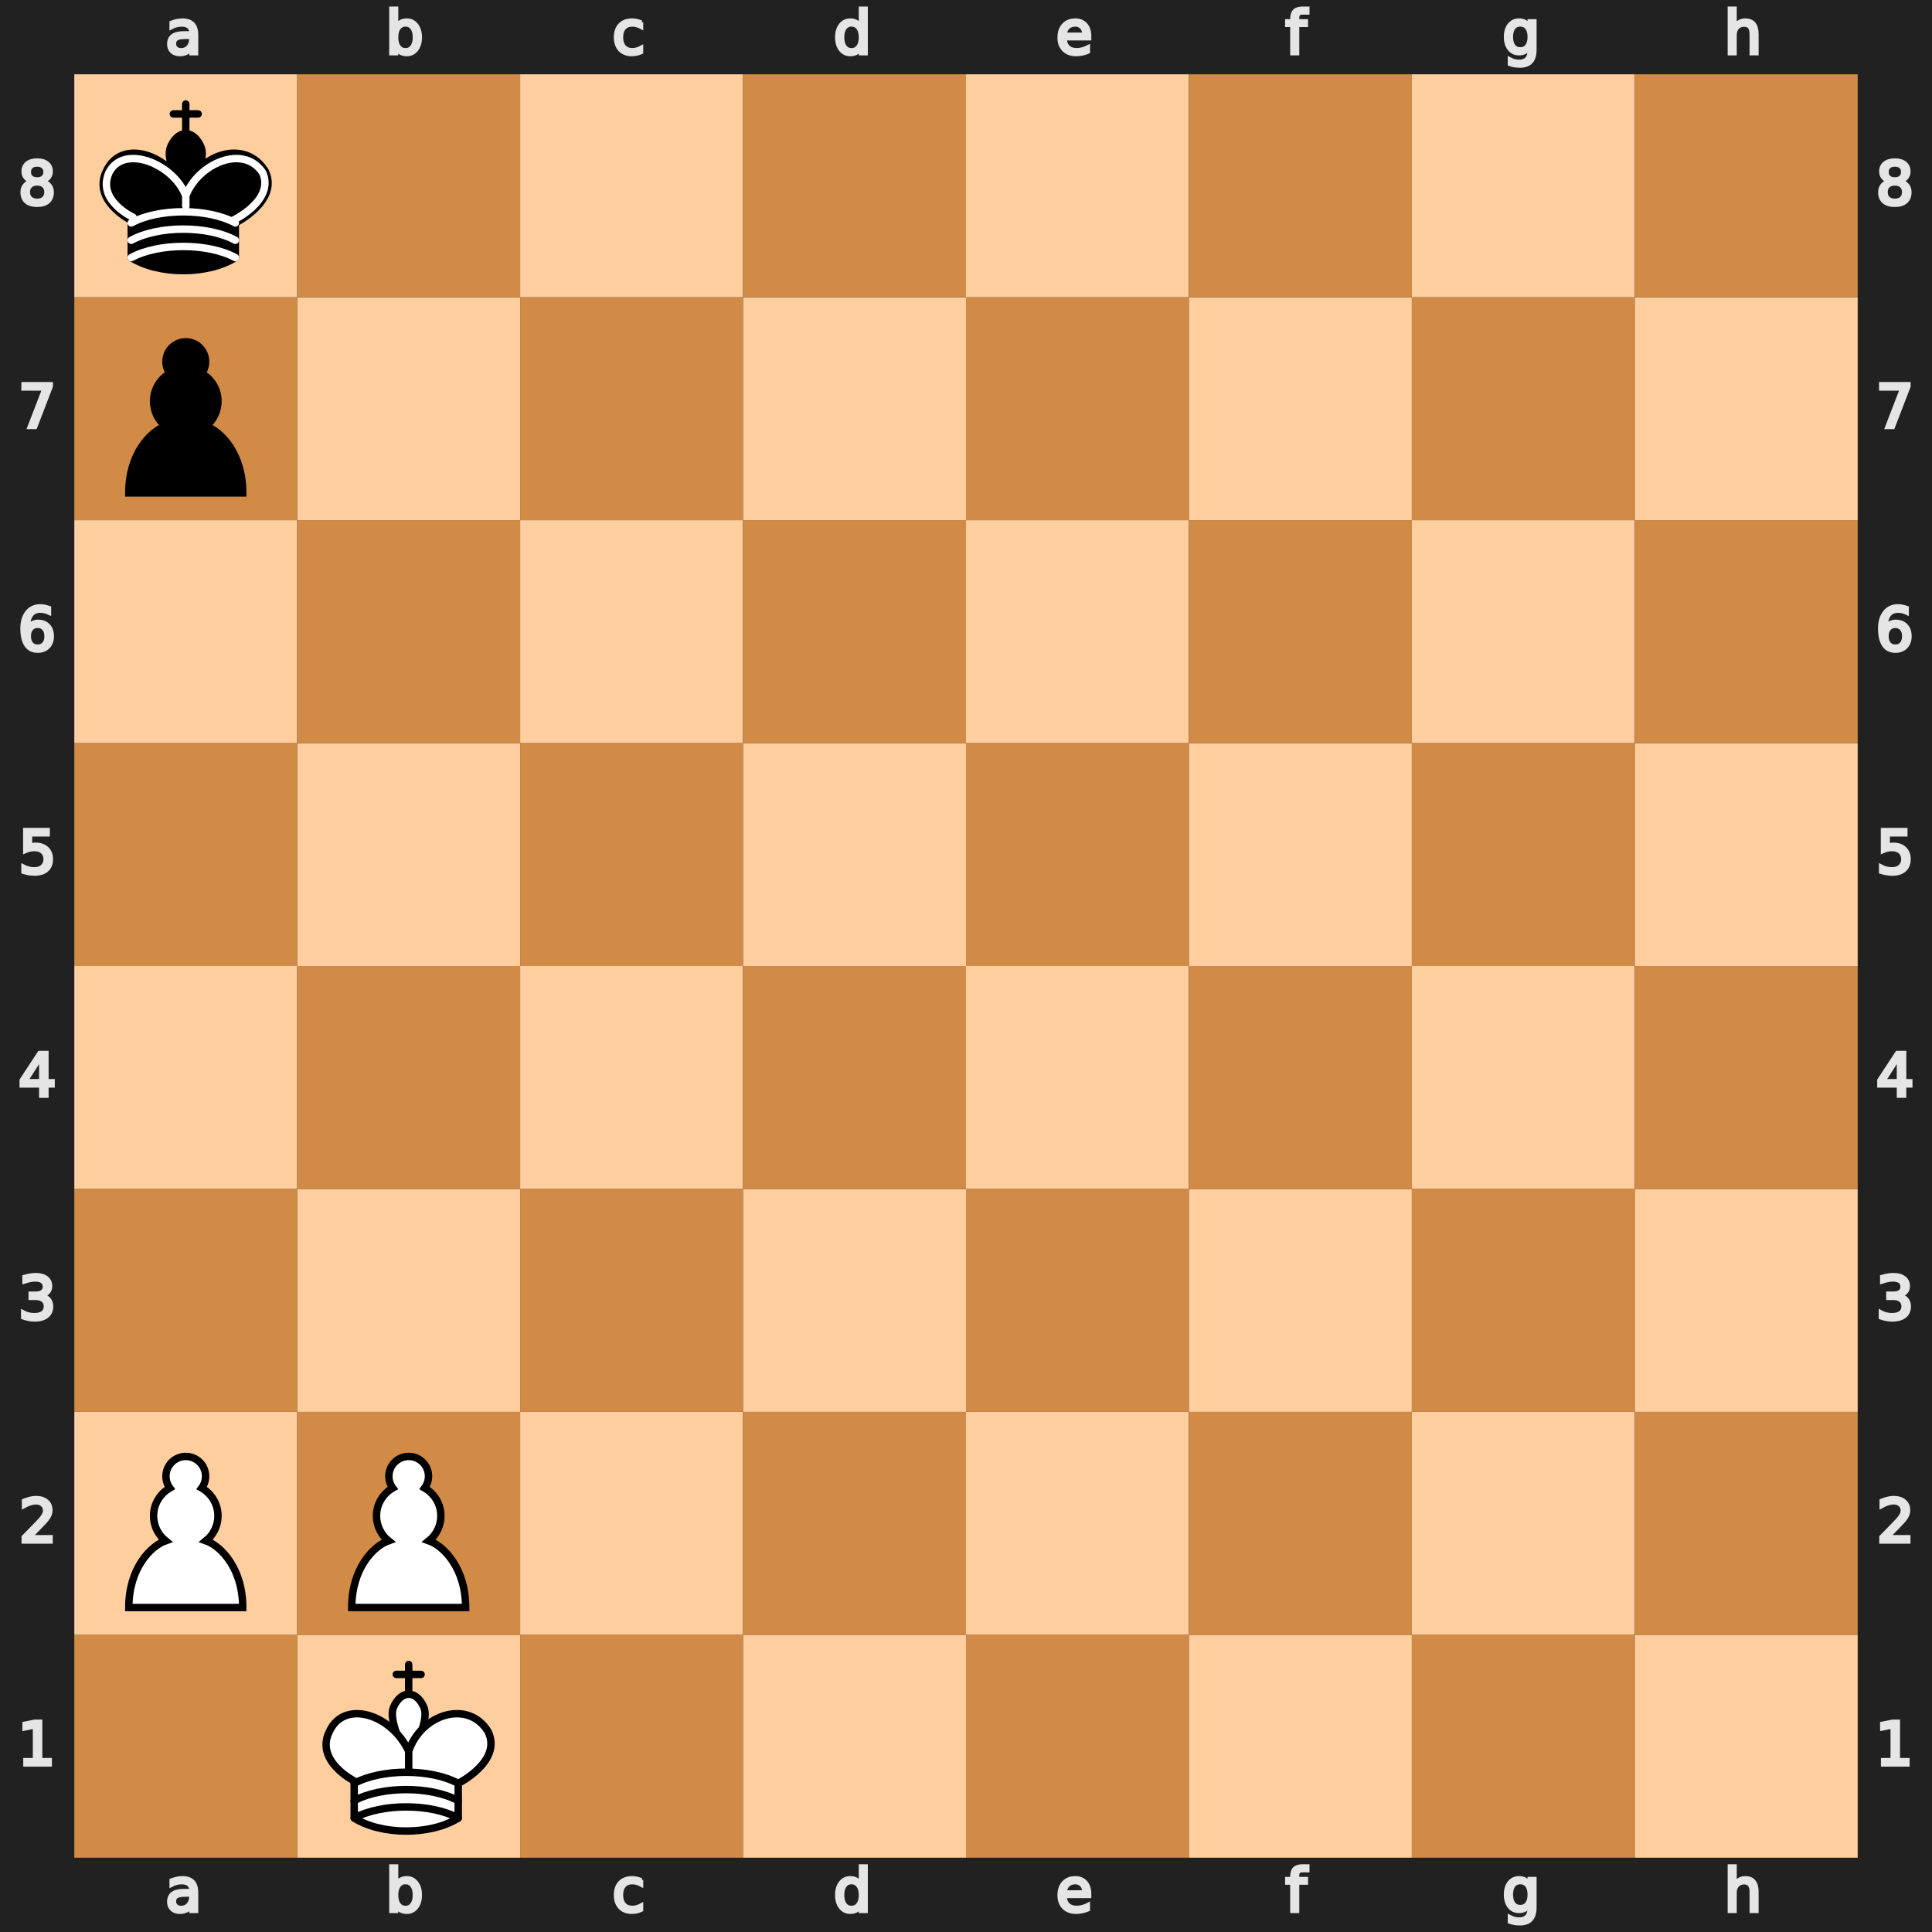
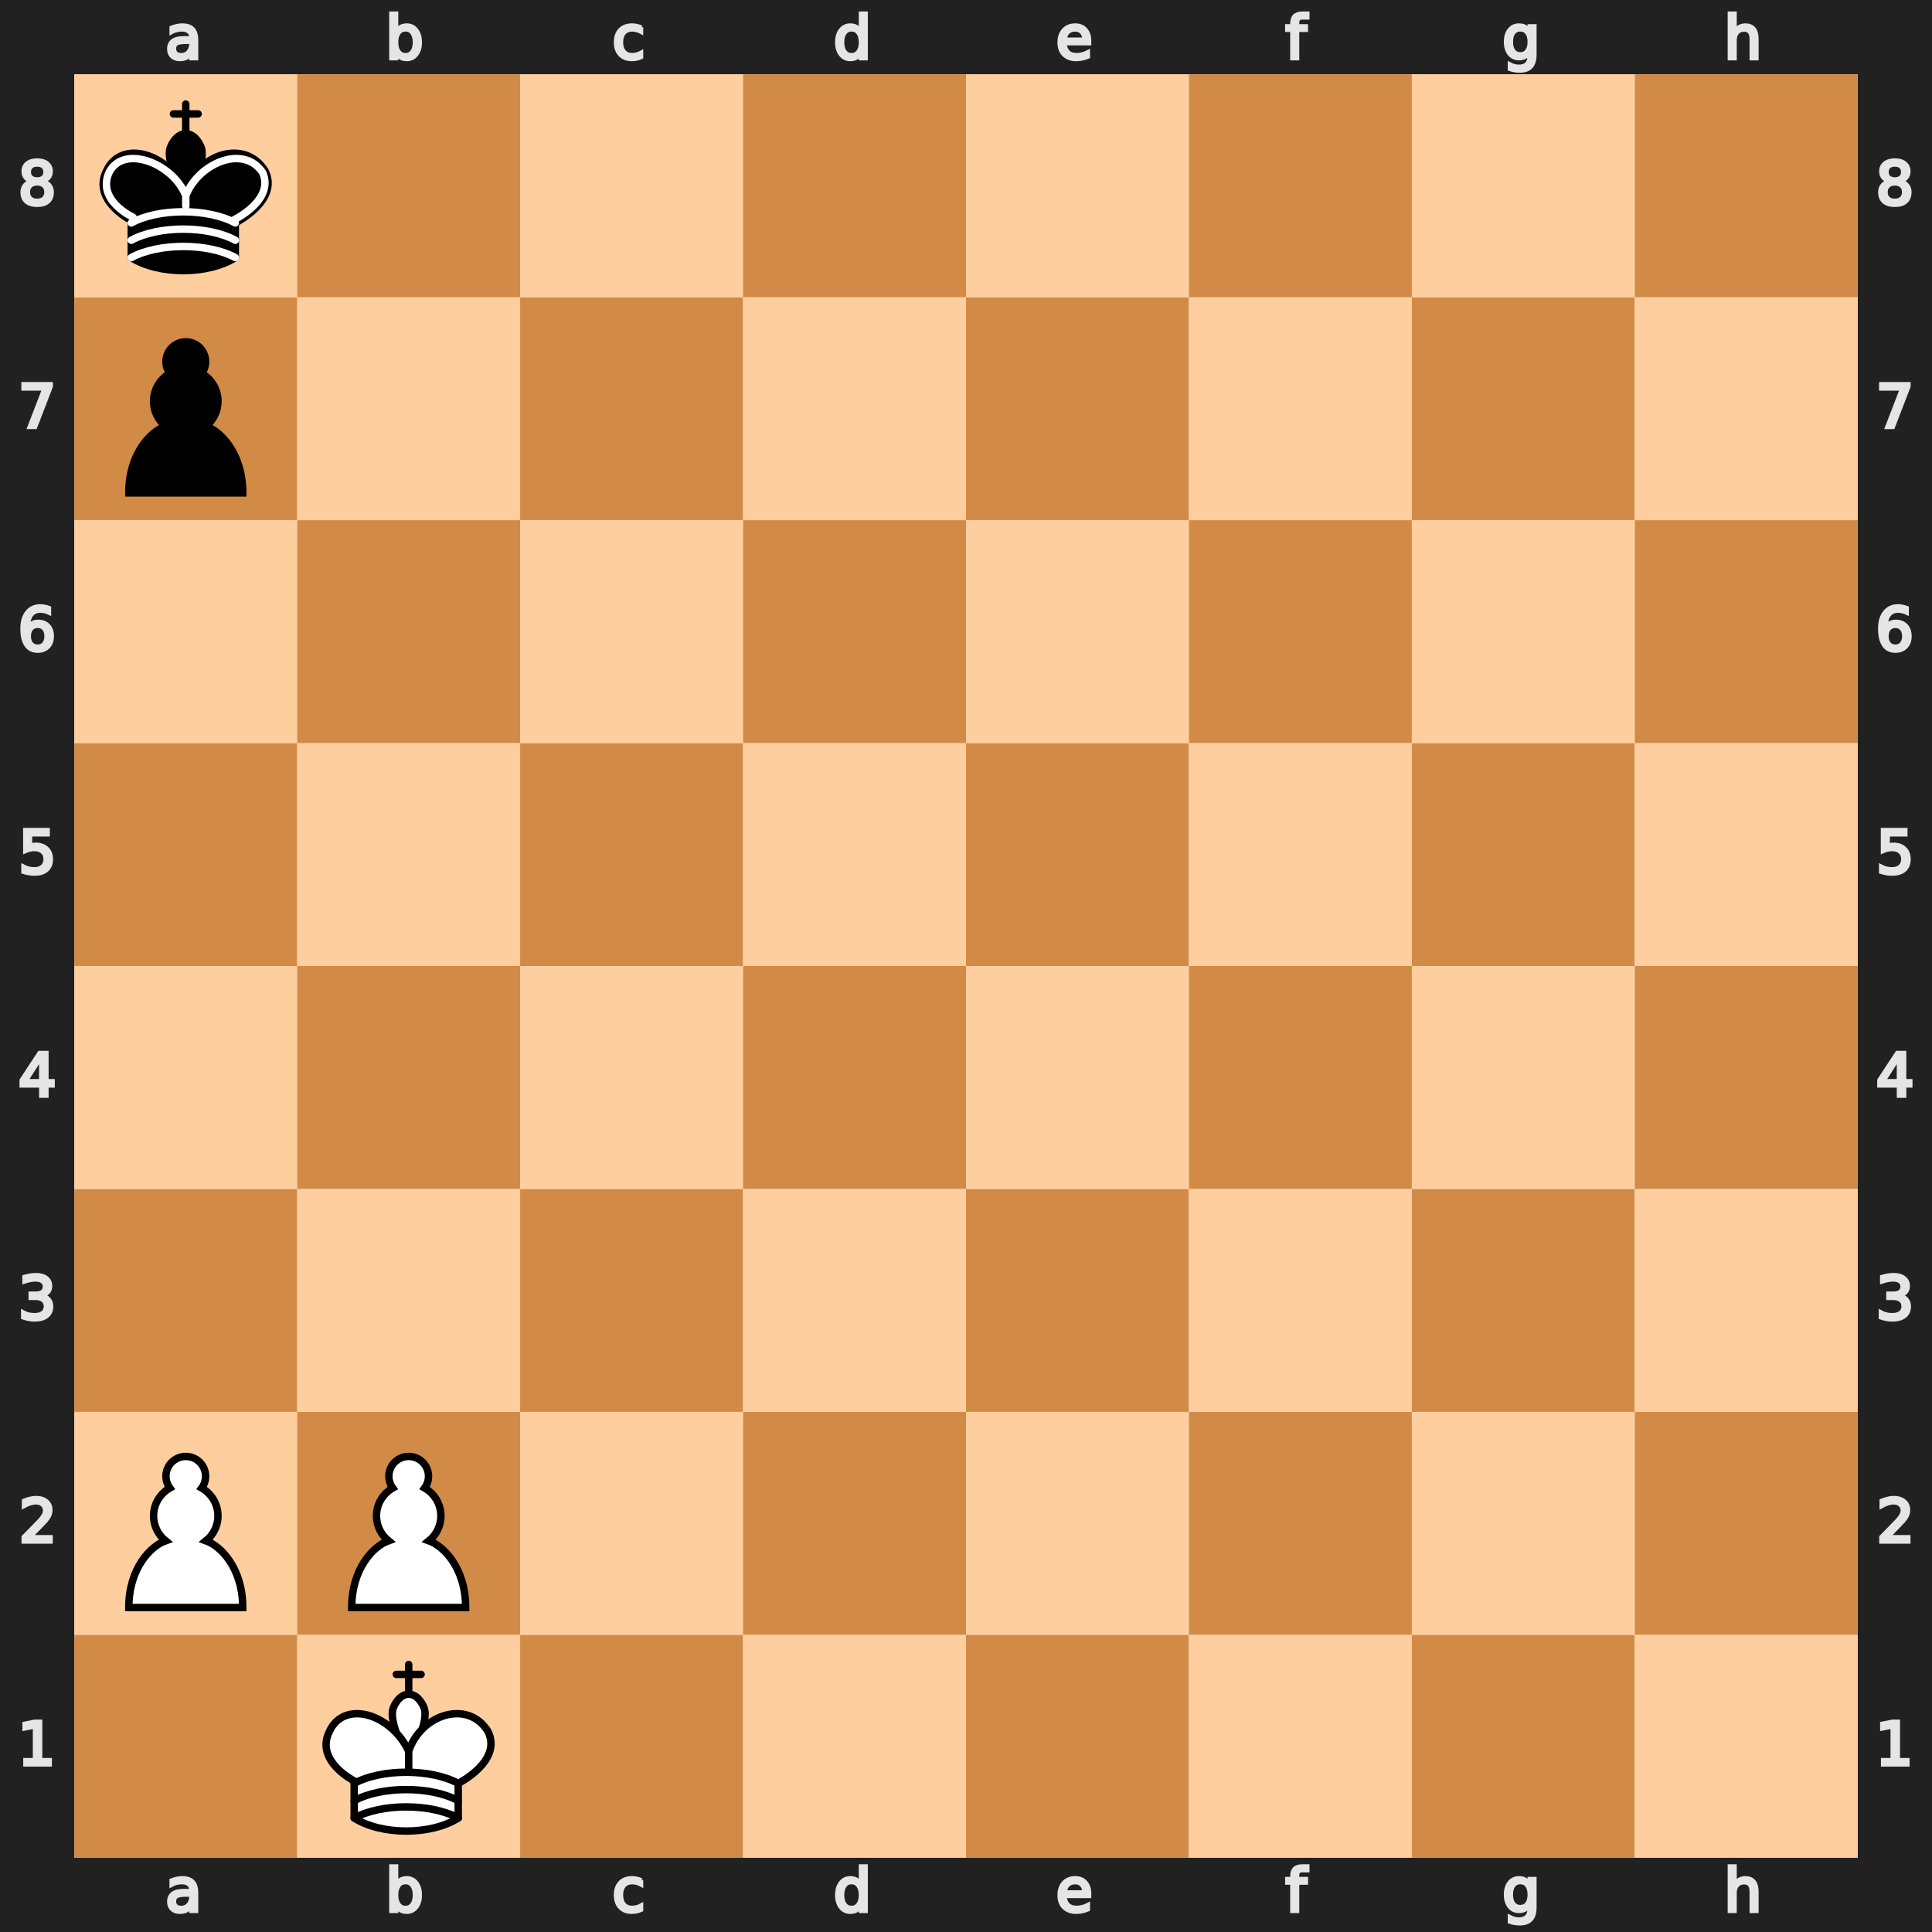
- <svg xmlns="http://www.w3.org/2000/svg" xmlns:xlink="http://www.w3.org/1999/xlink" version="1.2" baseProfile="tiny" viewBox="0 0 390 390" width="200" height="200">
+ <svg xmlns="http://www.w3.org/2000/svg" xmlns:xlink="http://www.w3.org/1999/xlink" viewBox="0 0 390 390" width="200" height="200">
  <defs>
    <g id="white-pawn" class="white pawn">
      <path d="M22.5 9c-2.21 0-4 1.79-4 4 0 .89.29 1.71.78 2.38C17.33 16.5 16 18.59 16 21c0 2.03.94 3.84 2.41 5.03-3 1.06-7.41 5.55-7.41 13.47h23c0-7.92-4.41-12.41-7.41-13.47 1.47-1.19 2.41-3 2.41-5.03 0-2.41-1.33-4.5-3.28-5.62.49-.67.78-1.49.78-2.38 0-2.21-1.79-4-4-4z" fill="#fff" stroke="#000" stroke-width="1.5" stroke-linecap="round" />
    </g>
    <g id="white-king" class="white king" fill="none" fill-rule="evenodd" stroke="#000" stroke-width="1.5" stroke-linecap="round" stroke-linejoin="round">
      <path d="M22.5 11.63V6M20 8h5" stroke-linejoin="miter" />
      <path d="M22.5 25s4.5-7.5 3-10.5c0 0-1-2.5-3-2.5s-3 2.5-3 2.5c-1.5 3 3 10.5 3 10.5" fill="#fff" stroke-linecap="butt" stroke-linejoin="miter" />
      <path d="M11.5 37c5.5 3.5 15.5 3.5 21 0v-7s9-4.5 6-10.5c-4-6.5-13.5-3.5-16 4V27v-3.5c-3.5-7.5-13-10.5-16-4-3 6 5 10 5 10V37z" fill="#fff" />
      <path d="M11.5 30c5.5-3 15.5-3 21 0m-21 3.5c5.5-3 15.5-3 21 0m-21 3.5c5.5-3 15.5-3 21 0" />
    </g>
    <g id="black-pawn" class="black pawn">
-       <path d="M22.5 9c-2.21 0-4 1.79-4 4 0 .89.29 1.71.78 2.38C17.33 16.5 16 18.59 16 21c0 2.03.94 3.84 2.41 5.03-3 1.06-7.41 5.55-7.41 13.47h23c0-7.92-4.41-12.41-7.41-13.47 1.47-1.19 2.41-3 2.41-5.03 0-2.41-1.33-4.5-3.28-5.62.49-.67.78-1.49.78-2.38 0-2.21-1.79-4-4-4z" stroke="#000" stroke-width="1.5" stroke-linecap="round" />
+       <path d="M22.5 9c-2.21 0-4 1.79-4 4 0 .89.29 1.71.78 2.38C17.33 16.5 16 18.59 16 21c0 2.03.94 3.84 2.41 5.03-3 1.06-7.41 5.55-7.41 13.47h23c0-7.92-4.41-12.41-7.41-13.47 1.47-1.19 2.41-3 2.41-5.03 0-2.41-1.33-4.5-3.28-5.62.49-.67.78-1.49.78-2.38 0-2.21-1.79-4-4-4z" fill="#000" stroke="#000" stroke-width="1.5" stroke-linecap="round" />
    </g>
    <g id="black-king" class="black king" fill="none" fill-rule="evenodd" stroke="#000" stroke-width="1.5" stroke-linecap="round" stroke-linejoin="round">
      <path d="M22.5 11.63V6" stroke-linejoin="miter" />
      <path d="M22.5 25s4.5-7.5 3-10.5c0 0-1-2.5-3-2.5s-3 2.5-3 2.5c-1.5 3 3 10.5 3 10.5" fill="#000" stroke-linecap="butt" stroke-linejoin="miter" />
      <path d="M11.5 37c5.5 3.5 15.5 3.5 21 0v-7s9-4.5 6-10.5c-4-6.5-13.5-3.5-16 4V27v-3.5c-3.5-7.5-13-10.5-16-4-3 6 5 10 5 10V37z" fill="#000" />
      <path d="M20 8h5" stroke-linejoin="miter" />
      <path d="M32 29.5s8.5-4 6.03-9.65C34.15 14 25 18 22.5 24.5l.01 2.1-.01-2.1C20 18 9.906 14 6.997 19.85c-2.497 5.65 4.853 9 4.853 9M11.5 30c5.5-3 15.5-3 21 0m-21 3.5c5.5-3 15.5-3 21 0m-21 3.5c5.5-3 15.5-3 21 0" stroke="#fff" />
    </g>
  </defs>
-   <rect x="0" y="0" width="390" height="390" fill="#212121" />
-   <g transform="translate(20, 0) scale(0.75, 0.75)" fill="#e5e5e5" stroke="#e5e5e5">
+   <rect x="7.5" y="7.5" width="375" height="375" fill="none" stroke="#212121" stroke-width="15" />
+   <g transform="translate(20, 1) scale(0.75, 0.75)" fill="#e5e5e5" stroke="#e5e5e5">
    <path d="M23.328 10.016q-1.742 0-2.414.398-.672.398-.672 1.36 0 .765.5 1.218.508.445 1.375.445 1.196 0 1.914-.843.727-.852.727-2.258v-.32zm2.867-.594v4.992h-1.437v-1.328q-.492.797-1.227 1.18-.734.375-1.797.375-1.343 0-2.14-.75-.79-.758-.79-2.024 0-1.476.985-2.226.992-.75 2.953-.75h2.016V8.75q0-.992-.656-1.531-.649-.547-1.829-.547-.75 0-1.46.18-.711.18-1.368.539V6.062q.79-.304 1.532-.453.742-.156 1.445-.156 1.898 0 2.836.984.937.985.937 2.985z" />
  </g>
  <g transform="translate(20, 375) scale(0.75, 0.75)" fill="#e5e5e5" stroke="#e5e5e5">
    <path d="M23.328 10.016q-1.742 0-2.414.398-.672.398-.672 1.36 0 .765.5 1.218.508.445 1.375.445 1.196 0 1.914-.843.727-.852.727-2.258v-.32zm2.867-.594v4.992h-1.437v-1.328q-.492.797-1.227 1.18-.734.375-1.797.375-1.343 0-2.14-.75-.79-.758-.79-2.024 0-1.476.985-2.226.992-.75 2.953-.75h2.016V8.75q0-.992-.656-1.531-.649-.547-1.829-.547-.75 0-1.46.18-.711.18-1.368.539V6.062q.79-.304 1.532-.453.742-.156 1.445-.156 1.898 0 2.836.984.937.985.937 2.985z" />
  </g>
-   <g transform="translate(65, 0) scale(0.75, 0.75)" fill="#e5e5e5" stroke="#e5e5e5">
+   <g transform="translate(65, 1) scale(0.75, 0.75)" fill="#e5e5e5" stroke="#e5e5e5">
    <path d="M24.922 10.047q0-1.586-.656-2.485-.649-.906-1.79-.906-1.14 0-1.796.906-.649.899-.649 2.485 0 1.586.649 2.492.656.898 1.797.898 1.14 0 1.789-.898.656-.906.656-2.492zm-4.89-3.055q.452-.781 1.14-1.156.695-.383 1.656-.383 1.594 0 2.586 1.266 1 1.265 1 3.328 0 2.062-1 3.328-.992 1.266-2.586 1.266-.96 0-1.656-.375-.688-.383-1.14-1.164v1.312h-1.446V2.258h1.445z" />
  </g>
  <g transform="translate(65, 375) scale(0.75, 0.75)" fill="#e5e5e5" stroke="#e5e5e5">
    <path d="M24.922 10.047q0-1.586-.656-2.485-.649-.906-1.79-.906-1.14 0-1.796.906-.649.899-.649 2.485 0 1.586.649 2.492.656.898 1.797.898 1.14 0 1.789-.898.656-.906.656-2.492zm-4.89-3.055q.452-.781 1.14-1.156.695-.383 1.656-.383 1.594 0 2.586 1.266 1 1.265 1 3.328 0 2.062-1 3.328-.992 1.266-2.586 1.266-.96 0-1.656-.375-.688-.383-1.14-1.164v1.312h-1.446V2.258h1.445z" />
  </g>
-   <g transform="translate(110, 0) scale(0.75, 0.75)" fill="#e5e5e5" stroke="#e5e5e5">
+   <g transform="translate(110, 1) scale(0.75, 0.75)" fill="#e5e5e5" stroke="#e5e5e5">
    <path d="M25.96 6v1.344q-.608-.336-1.226-.5-.609-.172-1.234-.172-1.398 0-2.172.89-.773.883-.773 2.485 0 1.601.773 2.492.774.883 2.172.883.625 0 1.234-.164.618-.172 1.227-.508v1.328q-.602.281-1.25.422-.64.14-1.367.14-1.977 0-3.14-1.242-1.165-1.242-1.165-3.351 0-2.14 1.172-3.367 1.18-1.227 3.227-1.227.664 0 1.296.14.633.134 1.227.407z" />
  </g>
  <g transform="translate(110, 375) scale(0.75, 0.75)" fill="#e5e5e5" stroke="#e5e5e5">
    <path d="M25.96 6v1.344q-.608-.336-1.226-.5-.609-.172-1.234-.172-1.398 0-2.172.89-.773.883-.773 2.485 0 1.601.773 2.492.774.883 2.172.883.625 0 1.234-.164.618-.172 1.227-.508v1.328q-.602.281-1.25.422-.64.14-1.367.14-1.977 0-3.14-1.242-1.165-1.242-1.165-3.351 0-2.14 1.172-3.367 1.18-1.227 3.227-1.227.664 0 1.296.14.633.134 1.227.407z" />
  </g>
-   <g transform="translate(155, 0) scale(0.75, 0.75)" fill="#e5e5e5" stroke="#e5e5e5">
+   <g transform="translate(155, 1) scale(0.75, 0.75)" fill="#e5e5e5" stroke="#e5e5e5">
    <path d="M24.973 6.992V2.258h1.437v12.156h-1.437v-1.312q-.453.78-1.149 1.164-.687.375-1.656.375-1.586 0-2.586-1.266-.992-1.266-.992-3.328 0-2.063.992-3.328 1-1.266 2.586-1.266.969 0 1.656.383.696.375 1.149 1.156zm-4.899 3.055q0 1.586.649 2.492.656.898 1.797.898 1.14 0 1.796-.898.657-.906.657-2.492 0-1.586-.657-2.485-.656-.906-1.796-.906-1.141 0-1.797.906-.649.899-.649 2.485z" />
  </g>
  <g transform="translate(155, 375) scale(0.75, 0.75)" fill="#e5e5e5" stroke="#e5e5e5">
    <path d="M24.973 6.992V2.258h1.437v12.156h-1.437v-1.312q-.453.78-1.149 1.164-.687.375-1.656.375-1.586 0-2.586-1.266-.992-1.266-.992-3.328 0-2.063.992-3.328 1-1.266 2.586-1.266.969 0 1.656.383.696.375 1.149 1.156zm-4.899 3.055q0 1.586.649 2.492.656.898 1.797.898 1.14 0 1.796-.898.657-.906.657-2.492 0-1.586-.657-2.485-.656-.906-1.796-.906-1.141 0-1.797.906-.649.899-.649 2.485z" />
  </g>
-   <g transform="translate(200, 0) scale(0.75, 0.75)" fill="#e5e5e5" stroke="#e5e5e5">
+   <g transform="translate(200, 1) scale(0.75, 0.75)" fill="#e5e5e5" stroke="#e5e5e5">
    <path d="M26.555 9.68v.703h-6.61q.094 1.484.89 2.265.806.774 2.235.774.828 0 1.602-.203.781-.203 1.547-.61v1.36q-.774.328-1.586.5-.813.172-1.649.172-2.093 0-3.32-1.22-1.219-1.218-1.219-3.296 0-2.148 1.157-3.406 1.164-1.266 3.132-1.266 1.766 0 2.79 1.14 1.03 1.134 1.03 3.087zm-1.438-.422q-.015-1.18-.664-1.883-.64-.703-1.703-.703-1.203 0-1.93.68-.718.68-.828 1.914z" />
  </g>
  <g transform="translate(200, 375) scale(0.75, 0.75)" fill="#e5e5e5" stroke="#e5e5e5">
    <path d="M26.555 9.68v.703h-6.61q.094 1.484.89 2.265.806.774 2.235.774.828 0 1.602-.203.781-.203 1.547-.61v1.36q-.774.328-1.586.5-.813.172-1.649.172-2.093 0-3.32-1.22-1.219-1.218-1.219-3.296 0-2.148 1.157-3.406 1.164-1.266 3.132-1.266 1.766 0 2.79 1.14 1.03 1.134 1.03 3.087zm-1.438-.422q-.015-1.18-.664-1.883-.64-.703-1.703-.703-1.203 0-1.93.68-.718.68-.828 1.914z" />
  </g>
-   <g transform="translate(245, 0) scale(0.75, 0.75)" fill="#e5e5e5" stroke="#e5e5e5">
+   <g transform="translate(245, 1) scale(0.75, 0.75)" fill="#e5e5e5" stroke="#e5e5e5">
    <path d="M25.285 2.258v1.195H23.91q-.773 0-1.078.313-.297.312-.297 1.125v.773h2.367v1.117h-2.367v7.633H21.09V6.781h-1.375V5.664h1.375v-.61q0-1.46.68-2.124.68-.672 2.156-.672z" />
  </g>
  <g transform="translate(245, 375) scale(0.75, 0.75)" fill="#e5e5e5" stroke="#e5e5e5">
    <path d="M25.285 2.258v1.195H23.91q-.773 0-1.078.313-.297.312-.297 1.125v.773h2.367v1.117h-2.367v7.633H21.09V6.781h-1.375V5.664h1.375v-.61q0-1.46.68-2.124.68-.672 2.156-.672z" />
  </g>
-   <g transform="translate(290, 0) scale(0.75, 0.75)" fill="#e5e5e5" stroke="#e5e5e5">
+   <g transform="translate(290, 1) scale(0.75, 0.75)" fill="#e5e5e5" stroke="#e5e5e5">
    <path d="M24.973 9.937q0-1.562-.649-2.421-.64-.86-1.804-.86-1.157 0-1.805.86-.64.859-.64 2.421 0 1.555.64 2.415.648.859 1.805.859 1.164 0 1.804-.86.649-.859.649-2.414zm1.437 3.391q0 2.234-.992 3.32-.992 1.094-3.04 1.094-.757 0-1.429-.117-.672-.11-1.304-.344v-1.398q.632.344 1.25.508.617.164 1.257.164 1.414 0 2.118-.743.703-.734.703-2.226v-.711q-.446.773-1.141 1.156-.695.383-1.664.383-1.61 0-2.594-1.227-.984-1.226-.984-3.25 0-2.03.984-3.257.985-1.227 2.594-1.227.969 0 1.664.383t1.14 1.156V5.664h1.438z" />
  </g>
  <g transform="translate(290, 375) scale(0.75, 0.75)" fill="#e5e5e5" stroke="#e5e5e5">
    <path d="M24.973 9.937q0-1.562-.649-2.421-.64-.86-1.804-.86-1.157 0-1.805.86-.64.859-.64 2.421 0 1.555.64 2.415.648.859 1.805.859 1.164 0 1.804-.86.649-.859.649-2.414zm1.437 3.391q0 2.234-.992 3.32-.992 1.094-3.04 1.094-.757 0-1.429-.117-.672-.11-1.304-.344v-1.398q.632.344 1.25.508.617.164 1.257.164 1.414 0 2.118-.743.703-.734.703-2.226v-.711q-.446.773-1.141 1.156-.695.383-1.664.383-1.61 0-2.594-1.227-.984-1.226-.984-3.25 0-2.03.984-3.257.985-1.227 2.594-1.227.969 0 1.664.383t1.14 1.156V5.664h1.438z" />
  </g>
-   <g transform="translate(335, 0) scale(0.75, 0.75)" fill="#e5e5e5" stroke="#e5e5e5">
+   <g transform="translate(335, 1) scale(0.75, 0.75)" fill="#e5e5e5" stroke="#e5e5e5">
    <path d="M26.164 9.133v5.281h-1.437V9.18q0-1.243-.485-1.86-.484-.617-1.453-.617-1.164 0-1.836.742-.672.742-.672 2.024v4.945h-1.445V2.258h1.445v4.765q.516-.789 1.211-1.18.703-.39 1.617-.39 1.508 0 2.282.938.773.93.773 2.742z" />
  </g>
  <g transform="translate(335, 375) scale(0.75, 0.75)" fill="#e5e5e5" stroke="#e5e5e5">
    <path d="M26.164 9.133v5.281h-1.437V9.18q0-1.243-.485-1.86-.484-.617-1.453-.617-1.164 0-1.836.742-.672.742-.672 2.024v4.945h-1.445V2.258h1.445v4.765q.516-.789 1.211-1.18.703-.39 1.617-.39 1.508 0 2.282.938.773.93.773 2.742z" />
  </g>
  <g transform="translate(0, 335) scale(0.75, 0.75)" fill="#e5e5e5" stroke="#e5e5e5">
    <path d="M6.754 26.996h2.578v-8.898l-2.805.562v-1.437l2.79-.563h1.578v10.336h2.578v1.328h-6.72z" />
  </g>
  <g transform="translate(375, 335) scale(0.75, 0.75)" fill="#e5e5e5" stroke="#e5e5e5">
    <path d="M6.754 26.996h2.578v-8.898l-2.805.562v-1.437l2.79-.563h1.578v10.336h2.578v1.328h-6.72z" />
  </g>
  <g transform="translate(0, 290) scale(0.75, 0.75)" fill="#e5e5e5" stroke="#e5e5e5">
    <path d="M8.195 26.996h5.508v1.328H6.297v-1.328q.898-.93 2.445-2.492 1.555-1.57 1.953-2.024.758-.851 1.055-1.437.305-.594.305-1.164 0-.93-.657-1.516-.648-.586-1.695-.586-.742 0-1.57.258-.82.258-1.758.781v-1.593q.953-.383 1.781-.578.828-.196 1.516-.196 1.812 0 2.89.906 1.079.907 1.079 2.422 0 .72-.274 1.368-.265.64-.976 1.515-.196.227-1.243 1.313-1.046 1.078-2.953 3.023z" />
  </g>
  <g transform="translate(375, 290) scale(0.75, 0.75)" fill="#e5e5e5" stroke="#e5e5e5">
    <path d="M8.195 26.996h5.508v1.328H6.297v-1.328q.898-.93 2.445-2.492 1.555-1.57 1.953-2.024.758-.851 1.055-1.437.305-.594.305-1.164 0-.93-.657-1.516-.648-.586-1.695-.586-.742 0-1.57.258-.82.258-1.758.781v-1.593q.953-.383 1.781-.578.828-.196 1.516-.196 1.812 0 2.89.906 1.079.907 1.079 2.422 0 .72-.274 1.368-.265.64-.976 1.515-.196.227-1.243 1.313-1.046 1.078-2.953 3.023z" />
  </g>
  <g transform="translate(0, 245) scale(0.75, 0.75)" fill="#e5e5e5" stroke="#e5e5e5">
    <path d="M11.434 22.035q1.132.242 1.765 1.008.64.766.64 1.89 0 1.727-1.187 2.672-1.187.946-3.375.946-.734 0-1.515-.149-.774-.14-1.602-.43V26.45q.656.383 1.438.578.78.196 1.632.196 1.485 0 2.258-.586.782-.586.782-1.703 0-1.032-.727-1.61-.719-.586-2.008-.586h-1.36v-1.297h1.423q1.164 0 1.78-.46.618-.47.618-1.344 0-.899-.64-1.375-.633-.485-1.82-.485-.65 0-1.391.141-.743.14-1.633.437V16.95q.898-.25 1.68-.375.788-.125 1.484-.125 1.797 0 2.844.82 1.046.813 1.046 2.204 0 .968-.554 1.64-.555.664-1.578.922z" />
  </g>
  <g transform="translate(375, 245) scale(0.75, 0.75)" fill="#e5e5e5" stroke="#e5e5e5">
    <path d="M11.434 22.035q1.132.242 1.765 1.008.64.766.64 1.89 0 1.727-1.187 2.672-1.187.946-3.375.946-.734 0-1.515-.149-.774-.14-1.602-.43V26.45q.656.383 1.438.578.78.196 1.632.196 1.485 0 2.258-.586.782-.586.782-1.703 0-1.032-.727-1.61-.719-.586-2.008-.586h-1.36v-1.297h1.423q1.164 0 1.78-.46.618-.47.618-1.344 0-.899-.64-1.375-.633-.485-1.82-.485-.65 0-1.391.141-.743.14-1.633.437V16.95q.898-.25 1.68-.375.788-.125 1.484-.125 1.797 0 2.844.82 1.046.813 1.046 2.204 0 .968-.554 1.64-.555.664-1.578.922z" />
  </g>
  <g transform="translate(0, 200) scale(0.75, 0.75)" fill="#e5e5e5" stroke="#e5e5e5">
    <path d="M11.016 18.035L7.03 24.262h3.985zm-.414-1.375h1.984v7.602h1.664v1.312h-1.664v2.75h-1.57v-2.75H5.75v-1.523z" />
  </g>
  <g transform="translate(375, 200) scale(0.75, 0.75)" fill="#e5e5e5" stroke="#e5e5e5">
    <path d="M11.016 18.035L7.03 24.262h3.985zm-.414-1.375h1.984v7.602h1.664v1.312h-1.664v2.75h-1.57v-2.75H5.75v-1.523z" />
  </g>
  <g transform="translate(0, 155) scale(0.75, 0.75)" fill="#e5e5e5" stroke="#e5e5e5">
    <path d="M6.719 16.66h6.195v1.328h-4.75v2.86q.344-.118.688-.172.343-.063.687-.063 1.953 0 3.094 1.07 1.14 1.07 1.14 2.899 0 1.883-1.171 2.93-1.172 1.039-3.305 1.039-.735 0-1.5-.125-.758-.125-1.57-.375v-1.586q.703.383 1.453.57.75.188 1.586.188 1.351 0 2.14-.711.79-.711.79-1.93 0-1.219-.79-1.93-.789-.71-2.14-.71-.633 0-1.266.14-.625.14-1.281.438z" />
  </g>
  <g transform="translate(375, 155) scale(0.75, 0.75)" fill="#e5e5e5" stroke="#e5e5e5">
    <path d="M6.719 16.66h6.195v1.328h-4.75v2.86q.344-.118.688-.172.343-.063.687-.063 1.953 0 3.094 1.07 1.14 1.07 1.14 2.899 0 1.883-1.171 2.93-1.172 1.039-3.305 1.039-.735 0-1.5-.125-.758-.125-1.57-.375v-1.586q.703.383 1.453.57.75.188 1.586.188 1.351 0 2.14-.711.79-.711.79-1.93 0-1.219-.79-1.93-.789-.71-2.14-.71-.633 0-1.266.14-.625.14-1.281.438z" />
  </g>
  <g transform="translate(0, 110) scale(0.75, 0.75)" fill="#e5e5e5" stroke="#e5e5e5">
    <path d="M10.137 21.863q-1.063 0-1.688.727-.617.726-.617 1.992 0 1.258.617 1.992.625.727 1.688.727 1.062 0 1.68-.727.624-.734.624-1.992 0-1.266-.625-1.992-.617-.727-1.68-.727zm3.133-4.945v1.437q-.594-.28-1.204-.43-.601-.148-1.195-.148-1.562 0-2.39 1.055-.82 1.055-.938 3.188.46-.68 1.156-1.04.696-.367 1.531-.367 1.758 0 2.774 1.07 1.023 1.063 1.023 2.899 0 1.797-1.062 2.883-1.063 1.086-2.828 1.086-2.024 0-3.094-1.547-1.07-1.555-1.07-4.5 0-2.766 1.312-4.406 1.313-1.649 3.524-1.649.593 0 1.195.117.61.118 1.266.352z" />
  </g>
  <g transform="translate(375, 110) scale(0.75, 0.75)" fill="#e5e5e5" stroke="#e5e5e5">
    <path d="M10.137 21.863q-1.063 0-1.688.727-.617.726-.617 1.992 0 1.258.617 1.992.625.727 1.688.727 1.062 0 1.68-.727.624-.734.624-1.992 0-1.266-.625-1.992-.617-.727-1.68-.727zm3.133-4.945v1.437q-.594-.28-1.204-.43-.601-.148-1.195-.148-1.562 0-2.39 1.055-.82 1.055-.938 3.188.46-.68 1.156-1.04.696-.367 1.531-.367 1.758 0 2.774 1.07 1.023 1.063 1.023 2.899 0 1.797-1.062 2.883-1.063 1.086-2.828 1.086-2.024 0-3.094-1.547-1.07-1.555-1.07-4.5 0-2.766 1.312-4.406 1.313-1.649 3.524-1.649.593 0 1.195.117.61.118 1.266.352z" />
  </g>
  <g transform="translate(0, 65) scale(0.75, 0.75)" fill="#e5e5e5" stroke="#e5e5e5">
    <path d="M6.25 16.66h7.5v.672L9.516 28.324H7.867l3.985-10.336H6.25z" />
  </g>
  <g transform="translate(375, 65) scale(0.75, 0.75)" fill="#e5e5e5" stroke="#e5e5e5">
    <path d="M6.25 16.66h7.5v.672L9.516 28.324H7.867l3.985-10.336H6.25z" />
  </g>
  <g transform="translate(0, 20) scale(0.75, 0.75)" fill="#e5e5e5" stroke="#e5e5e5">
    <path d="M10 22.785q-1.125 0-1.773.602-.641.601-.641 1.656t.64 1.656q.649.602 1.774.602t1.773-.602q.649-.61.649-1.656 0-1.055-.649-1.656-.64-.602-1.773-.602zm-1.578-.672q-1.016-.25-1.586-.945-.563-.695-.563-1.695 0-1.399.993-2.211 1-.813 2.734-.813 1.742 0 2.734.813.993.812.993 2.21 0 1-.57 1.696-.563.695-1.571.945 1.14.266 1.773 1.04.641.773.641 1.89 0 1.695-1.04 2.602-1.03.906-2.96.906t-2.969-.906Q6 26.738 6 25.043q0-1.117.64-1.89.641-.774 1.782-1.04zm-.578-2.492q0 .906.562 1.414.57.508 1.594.508 1.016 0 1.586-.508.578-.508.578-1.414 0-.906-.578-1.414-.57-.508-1.586-.508-1.023 0-1.594.508-.562.508-.562 1.414z" />
  </g>
  <g transform="translate(375, 20) scale(0.75, 0.75)" fill="#e5e5e5" stroke="#e5e5e5">
    <path d="M10 22.785q-1.125 0-1.773.602-.641.601-.641 1.656t.64 1.656q.649.602 1.774.602t1.773-.602q.649-.61.649-1.656 0-1.055-.649-1.656-.64-.602-1.773-.602zm-1.578-.672q-1.016-.25-1.586-.945-.563-.695-.563-1.695 0-1.399.993-2.211 1-.813 2.734-.813 1.742 0 2.734.813.993.812.993 2.21 0 1-.57 1.696-.563.695-1.571.945 1.14.266 1.773 1.04.641.773.641 1.89 0 1.695-1.04 2.602-1.03.906-2.96.906t-2.969-.906Q6 26.738 6 25.043q0-1.117.64-1.89.641-.774 1.782-1.04zm-.578-2.492q0 .906.562 1.414.57.508 1.594.508 1.016 0 1.586-.508.578-.508.578-1.414 0-.906-.578-1.414-.57-.508-1.586-.508-1.023 0-1.594.508-.562.508-.562 1.414z" />
  </g>
  <rect x="15" y="330" width="45" height="45" class="square dark a1" stroke="none" fill="#d18b47" />
  <rect x="60" y="330" width="45" height="45" class="square light b1" stroke="none" fill="#ffce9e" />
  <rect x="105" y="330" width="45" height="45" class="square dark c1" stroke="none" fill="#d18b47" />
  <rect x="150" y="330" width="45" height="45" class="square light d1" stroke="none" fill="#ffce9e" />
  <rect x="195" y="330" width="45" height="45" class="square dark e1" stroke="none" fill="#d18b47" />
  <rect x="240" y="330" width="45" height="45" class="square light f1" stroke="none" fill="#ffce9e" />
  <rect x="285" y="330" width="45" height="45" class="square dark g1" stroke="none" fill="#d18b47" />
  <rect x="330" y="330" width="45" height="45" class="square light h1" stroke="none" fill="#ffce9e" />
  <rect x="15" y="285" width="45" height="45" class="square light a2" stroke="none" fill="#ffce9e" />
  <rect x="60" y="285" width="45" height="45" class="square dark b2" stroke="none" fill="#d18b47" />
  <rect x="105" y="285" width="45" height="45" class="square light c2" stroke="none" fill="#ffce9e" />
  <rect x="150" y="285" width="45" height="45" class="square dark d2" stroke="none" fill="#d18b47" />
  <rect x="195" y="285" width="45" height="45" class="square light e2" stroke="none" fill="#ffce9e" />
  <rect x="240" y="285" width="45" height="45" class="square dark f2" stroke="none" fill="#d18b47" />
  <rect x="285" y="285" width="45" height="45" class="square light g2" stroke="none" fill="#ffce9e" />
  <rect x="330" y="285" width="45" height="45" class="square dark h2" stroke="none" fill="#d18b47" />
  <rect x="15" y="240" width="45" height="45" class="square dark a3" stroke="none" fill="#d18b47" />
  <rect x="60" y="240" width="45" height="45" class="square light b3" stroke="none" fill="#ffce9e" />
  <rect x="105" y="240" width="45" height="45" class="square dark c3" stroke="none" fill="#d18b47" />
  <rect x="150" y="240" width="45" height="45" class="square light d3" stroke="none" fill="#ffce9e" />
  <rect x="195" y="240" width="45" height="45" class="square dark e3" stroke="none" fill="#d18b47" />
  <rect x="240" y="240" width="45" height="45" class="square light f3" stroke="none" fill="#ffce9e" />
  <rect x="285" y="240" width="45" height="45" class="square dark g3" stroke="none" fill="#d18b47" />
  <rect x="330" y="240" width="45" height="45" class="square light h3" stroke="none" fill="#ffce9e" />
  <rect x="15" y="195" width="45" height="45" class="square light a4" stroke="none" fill="#ffce9e" />
  <rect x="60" y="195" width="45" height="45" class="square dark b4" stroke="none" fill="#d18b47" />
  <rect x="105" y="195" width="45" height="45" class="square light c4" stroke="none" fill="#ffce9e" />
  <rect x="150" y="195" width="45" height="45" class="square dark d4" stroke="none" fill="#d18b47" />
  <rect x="195" y="195" width="45" height="45" class="square light e4" stroke="none" fill="#ffce9e" />
  <rect x="240" y="195" width="45" height="45" class="square dark f4" stroke="none" fill="#d18b47" />
  <rect x="285" y="195" width="45" height="45" class="square light g4" stroke="none" fill="#ffce9e" />
  <rect x="330" y="195" width="45" height="45" class="square dark h4" stroke="none" fill="#d18b47" />
  <rect x="15" y="150" width="45" height="45" class="square dark a5" stroke="none" fill="#d18b47" />
  <rect x="60" y="150" width="45" height="45" class="square light b5" stroke="none" fill="#ffce9e" />
  <rect x="105" y="150" width="45" height="45" class="square dark c5" stroke="none" fill="#d18b47" />
  <rect x="150" y="150" width="45" height="45" class="square light d5" stroke="none" fill="#ffce9e" />
  <rect x="195" y="150" width="45" height="45" class="square dark e5" stroke="none" fill="#d18b47" />
  <rect x="240" y="150" width="45" height="45" class="square light f5" stroke="none" fill="#ffce9e" />
  <rect x="285" y="150" width="45" height="45" class="square dark g5" stroke="none" fill="#d18b47" />
  <rect x="330" y="150" width="45" height="45" class="square light h5" stroke="none" fill="#ffce9e" />
  <rect x="15" y="105" width="45" height="45" class="square light a6" stroke="none" fill="#ffce9e" />
  <rect x="60" y="105" width="45" height="45" class="square dark b6" stroke="none" fill="#d18b47" />
  <rect x="105" y="105" width="45" height="45" class="square light c6" stroke="none" fill="#ffce9e" />
  <rect x="150" y="105" width="45" height="45" class="square dark d6" stroke="none" fill="#d18b47" />
  <rect x="195" y="105" width="45" height="45" class="square light e6" stroke="none" fill="#ffce9e" />
  <rect x="240" y="105" width="45" height="45" class="square dark f6" stroke="none" fill="#d18b47" />
  <rect x="285" y="105" width="45" height="45" class="square light g6" stroke="none" fill="#ffce9e" />
  <rect x="330" y="105" width="45" height="45" class="square dark h6" stroke="none" fill="#d18b47" />
  <rect x="15" y="60" width="45" height="45" class="square dark a7" stroke="none" fill="#d18b47" />
  <rect x="60" y="60" width="45" height="45" class="square light b7" stroke="none" fill="#ffce9e" />
  <rect x="105" y="60" width="45" height="45" class="square dark c7" stroke="none" fill="#d18b47" />
  <rect x="150" y="60" width="45" height="45" class="square light d7" stroke="none" fill="#ffce9e" />
  <rect x="195" y="60" width="45" height="45" class="square dark e7" stroke="none" fill="#d18b47" />
  <rect x="240" y="60" width="45" height="45" class="square light f7" stroke="none" fill="#ffce9e" />
  <rect x="285" y="60" width="45" height="45" class="square dark g7" stroke="none" fill="#d18b47" />
  <rect x="330" y="60" width="45" height="45" class="square light h7" stroke="none" fill="#ffce9e" />
  <rect x="15" y="15" width="45" height="45" class="square light a8" stroke="none" fill="#ffce9e" />
  <rect x="60" y="15" width="45" height="45" class="square dark b8" stroke="none" fill="#d18b47" />
  <rect x="105" y="15" width="45" height="45" class="square light c8" stroke="none" fill="#ffce9e" />
  <rect x="150" y="15" width="45" height="45" class="square dark d8" stroke="none" fill="#d18b47" />
  <rect x="195" y="15" width="45" height="45" class="square light e8" stroke="none" fill="#ffce9e" />
  <rect x="240" y="15" width="45" height="45" class="square dark f8" stroke="none" fill="#d18b47" />
  <rect x="285" y="15" width="45" height="45" class="square light g8" stroke="none" fill="#ffce9e" />
  <rect x="330" y="15" width="45" height="45" class="square dark h8" stroke="none" fill="#d18b47" />
  <use href="#white-king" xlink:href="#white-king" transform="translate(60, 330)" />
  <use href="#white-pawn" xlink:href="#white-pawn" transform="translate(15, 285)" />
  <use href="#white-pawn" xlink:href="#white-pawn" transform="translate(60, 285)" />
  <use href="#black-pawn" xlink:href="#black-pawn" transform="translate(15, 60)" />
  <use href="#black-king" xlink:href="#black-king" transform="translate(15, 15)" />
</svg>
